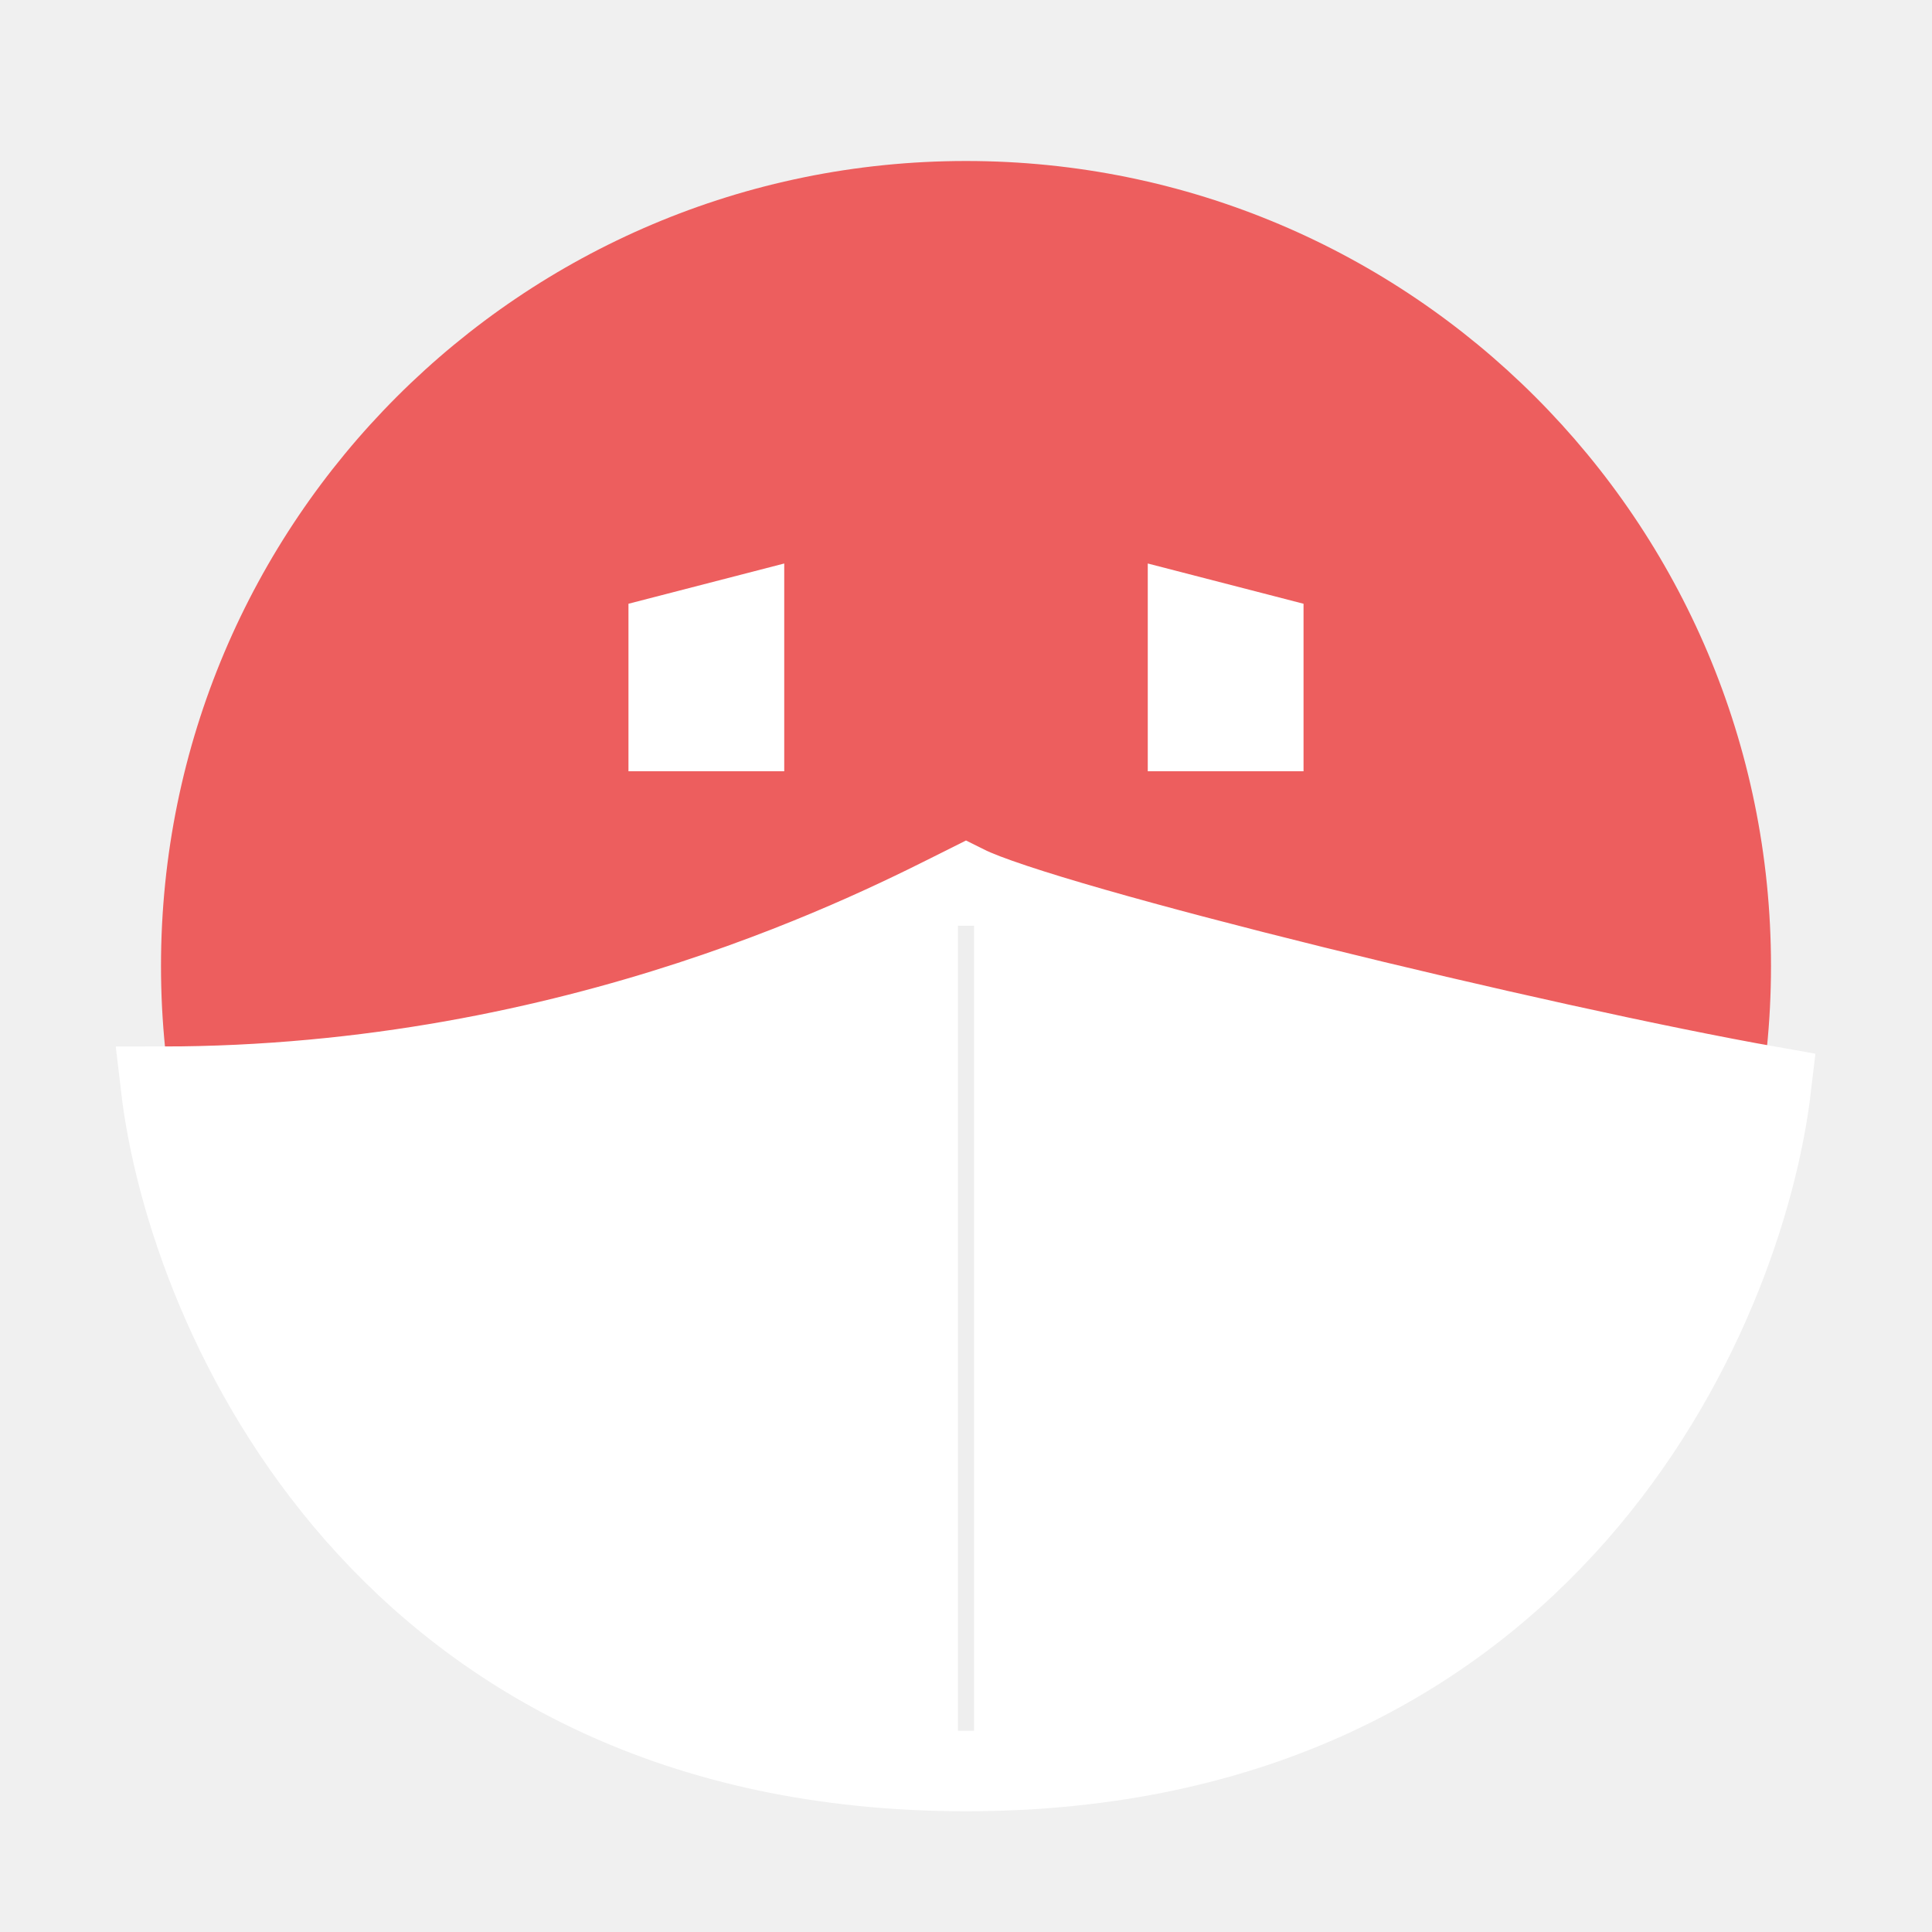
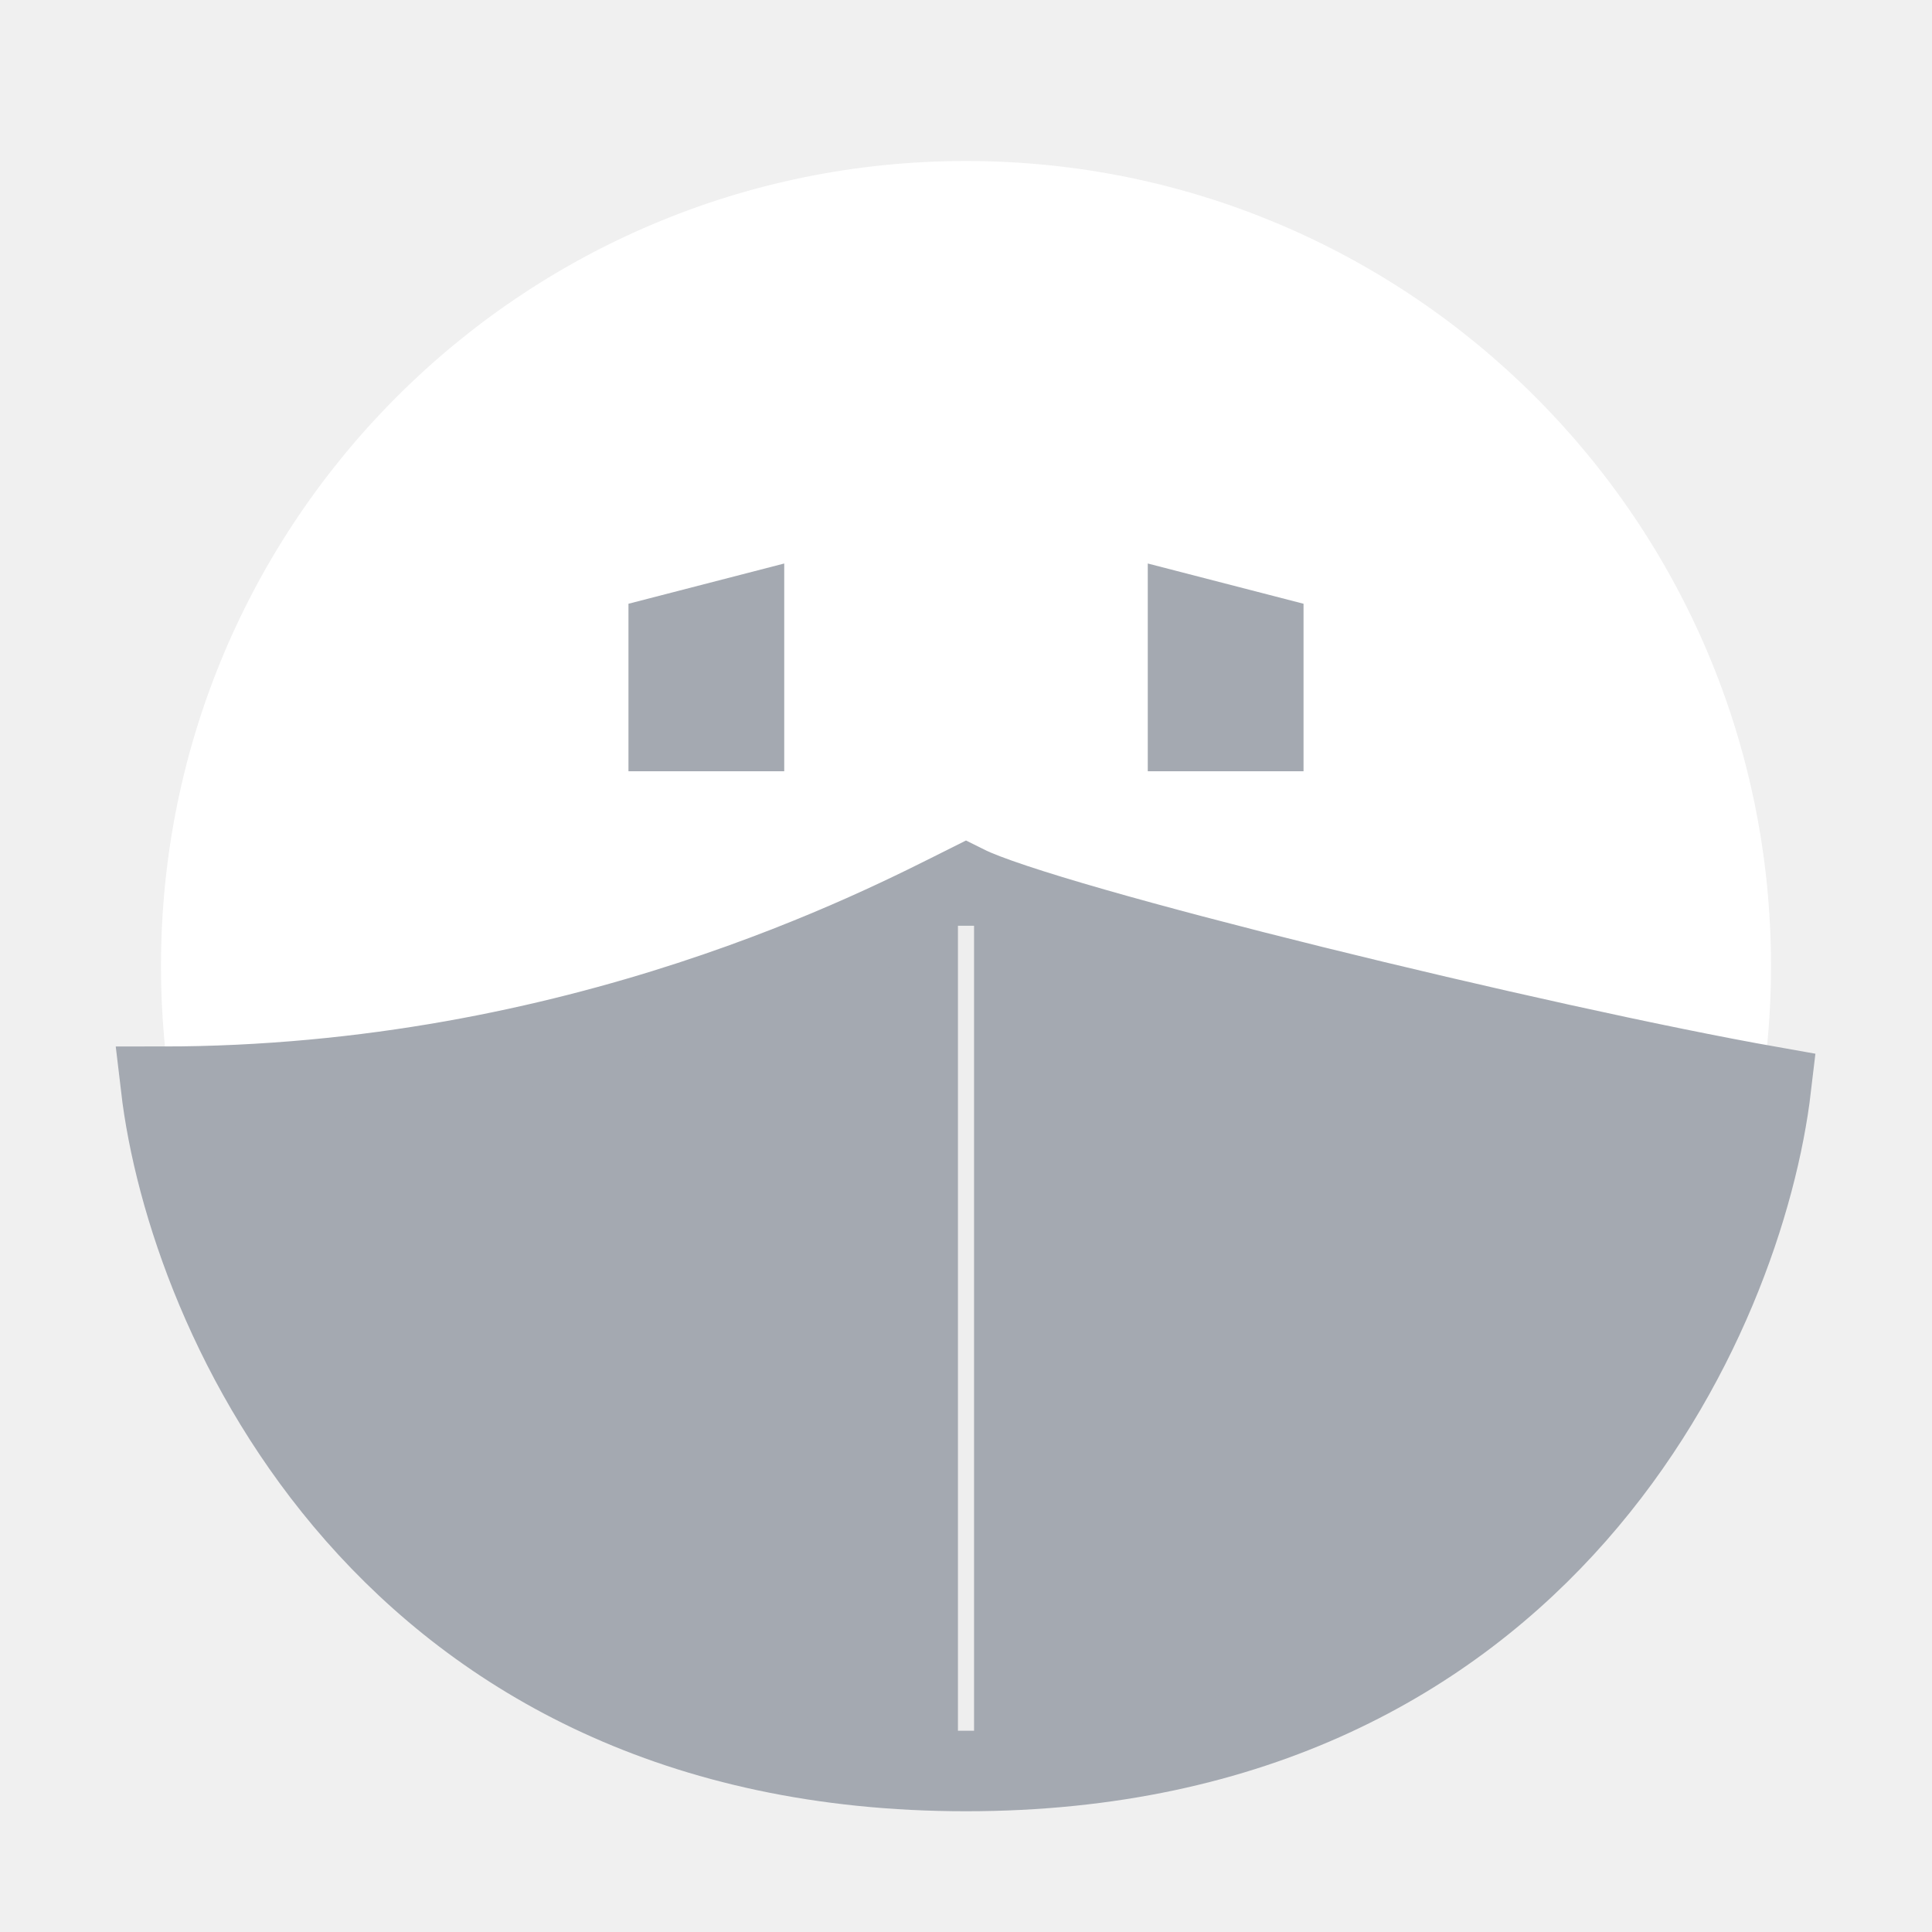
<svg xmlns="http://www.w3.org/2000/svg" width="24" height="24" viewBox="0 0 24 24" fill="none">
-   <circle cx="12" cy="12" r="10" fill="#ED5E5E" />
-   <path d="M7.807 7.5L9.742 7V9.581H7.807V7.5Z" fill="white" />
-   <path d="M14.258 7L16.193 7.5V9.581H14.258V7Z" fill="white" />
-   <path d="M2 13.5C7.2 13.5 11 11.5 12 11C13 11.5 19.167 13 22 13.5C21.667 16.333 19.2 22 12 22C4.8 22 2.333 16.333 2 13.5Z" fill="white" stroke="white" />
+   <circle cx="12" cy="12" r="10" fill="white" />
+   <path d="M7.807 7.5L9.742 7V9.581H7.807V7.5Z" fill="#A4A9B1" />
+   <path d="M14.258 7L16.193 7.5V9.581H14.258V7Z" fill="#A4A9B1" />
+   <path d="M2 13.5C7.2 13.5 11 11.5 12 11C13 11.5 19.167 13 22 13.5C21.667 16.333 19.2 22 12 22C4.8 22 2.333 16.333 2 13.5Z" fill="#A4A9B1" stroke="#A4A9B1" />
  <path d="M12 11.5V21.5" stroke="#EEEEEE" stroke-width="0.2" />
</svg>
